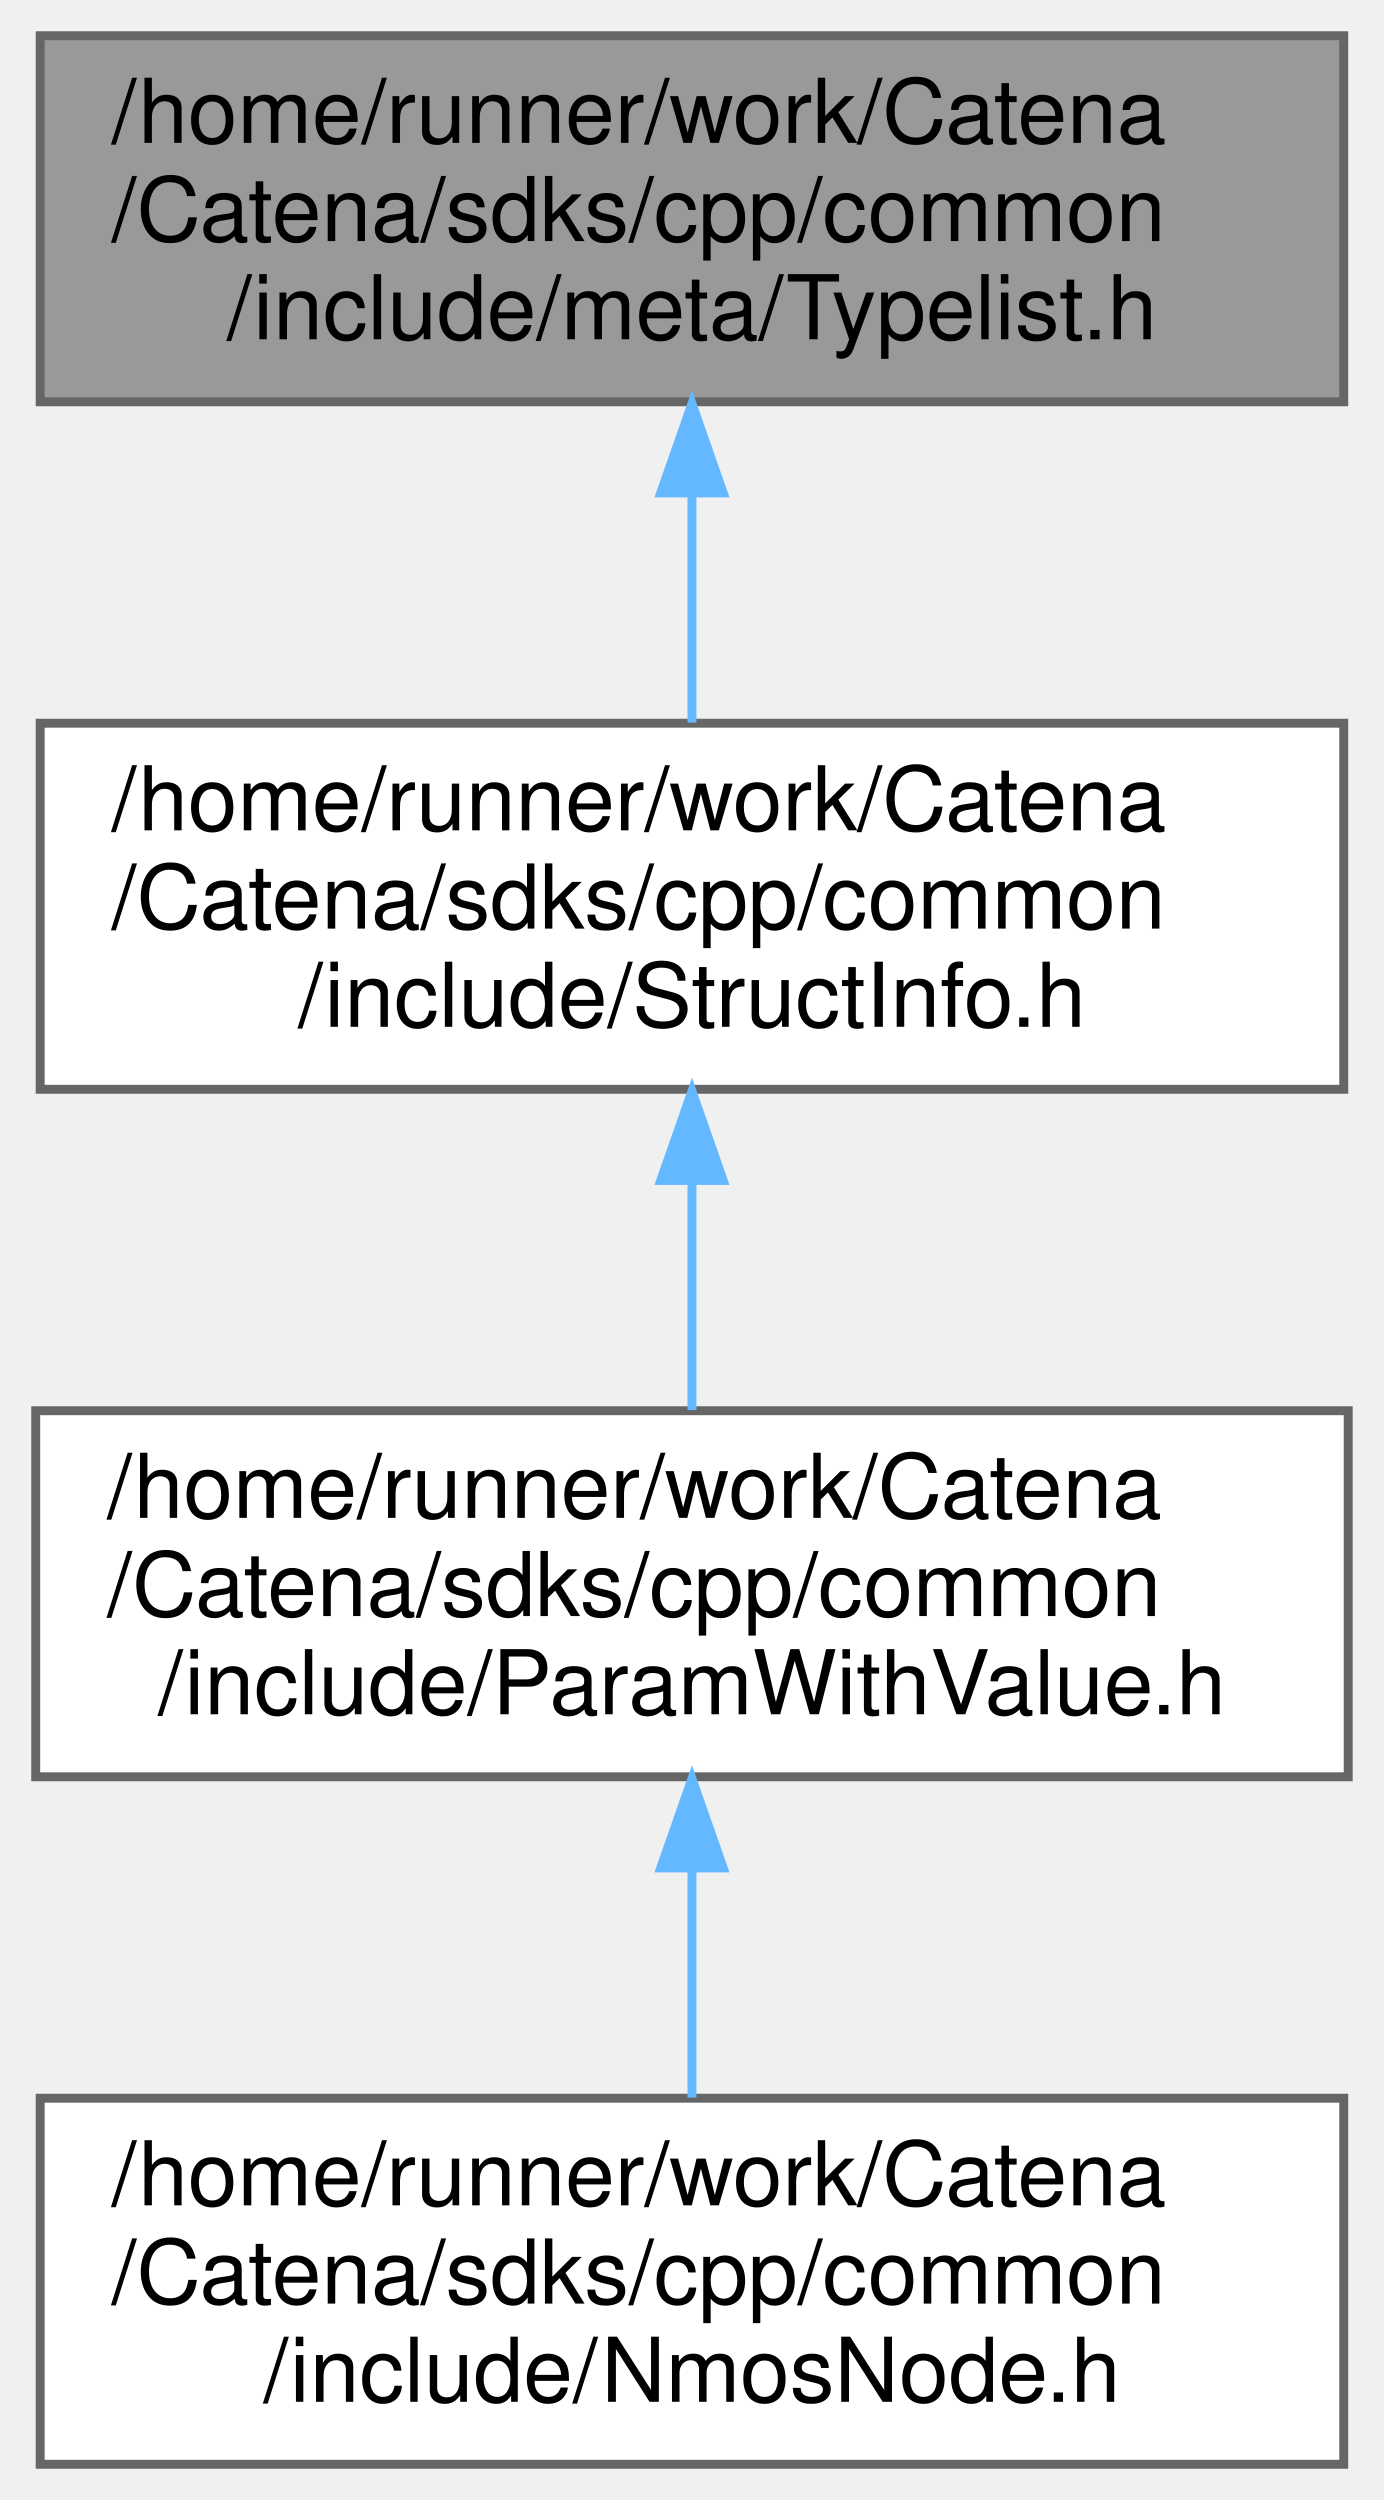
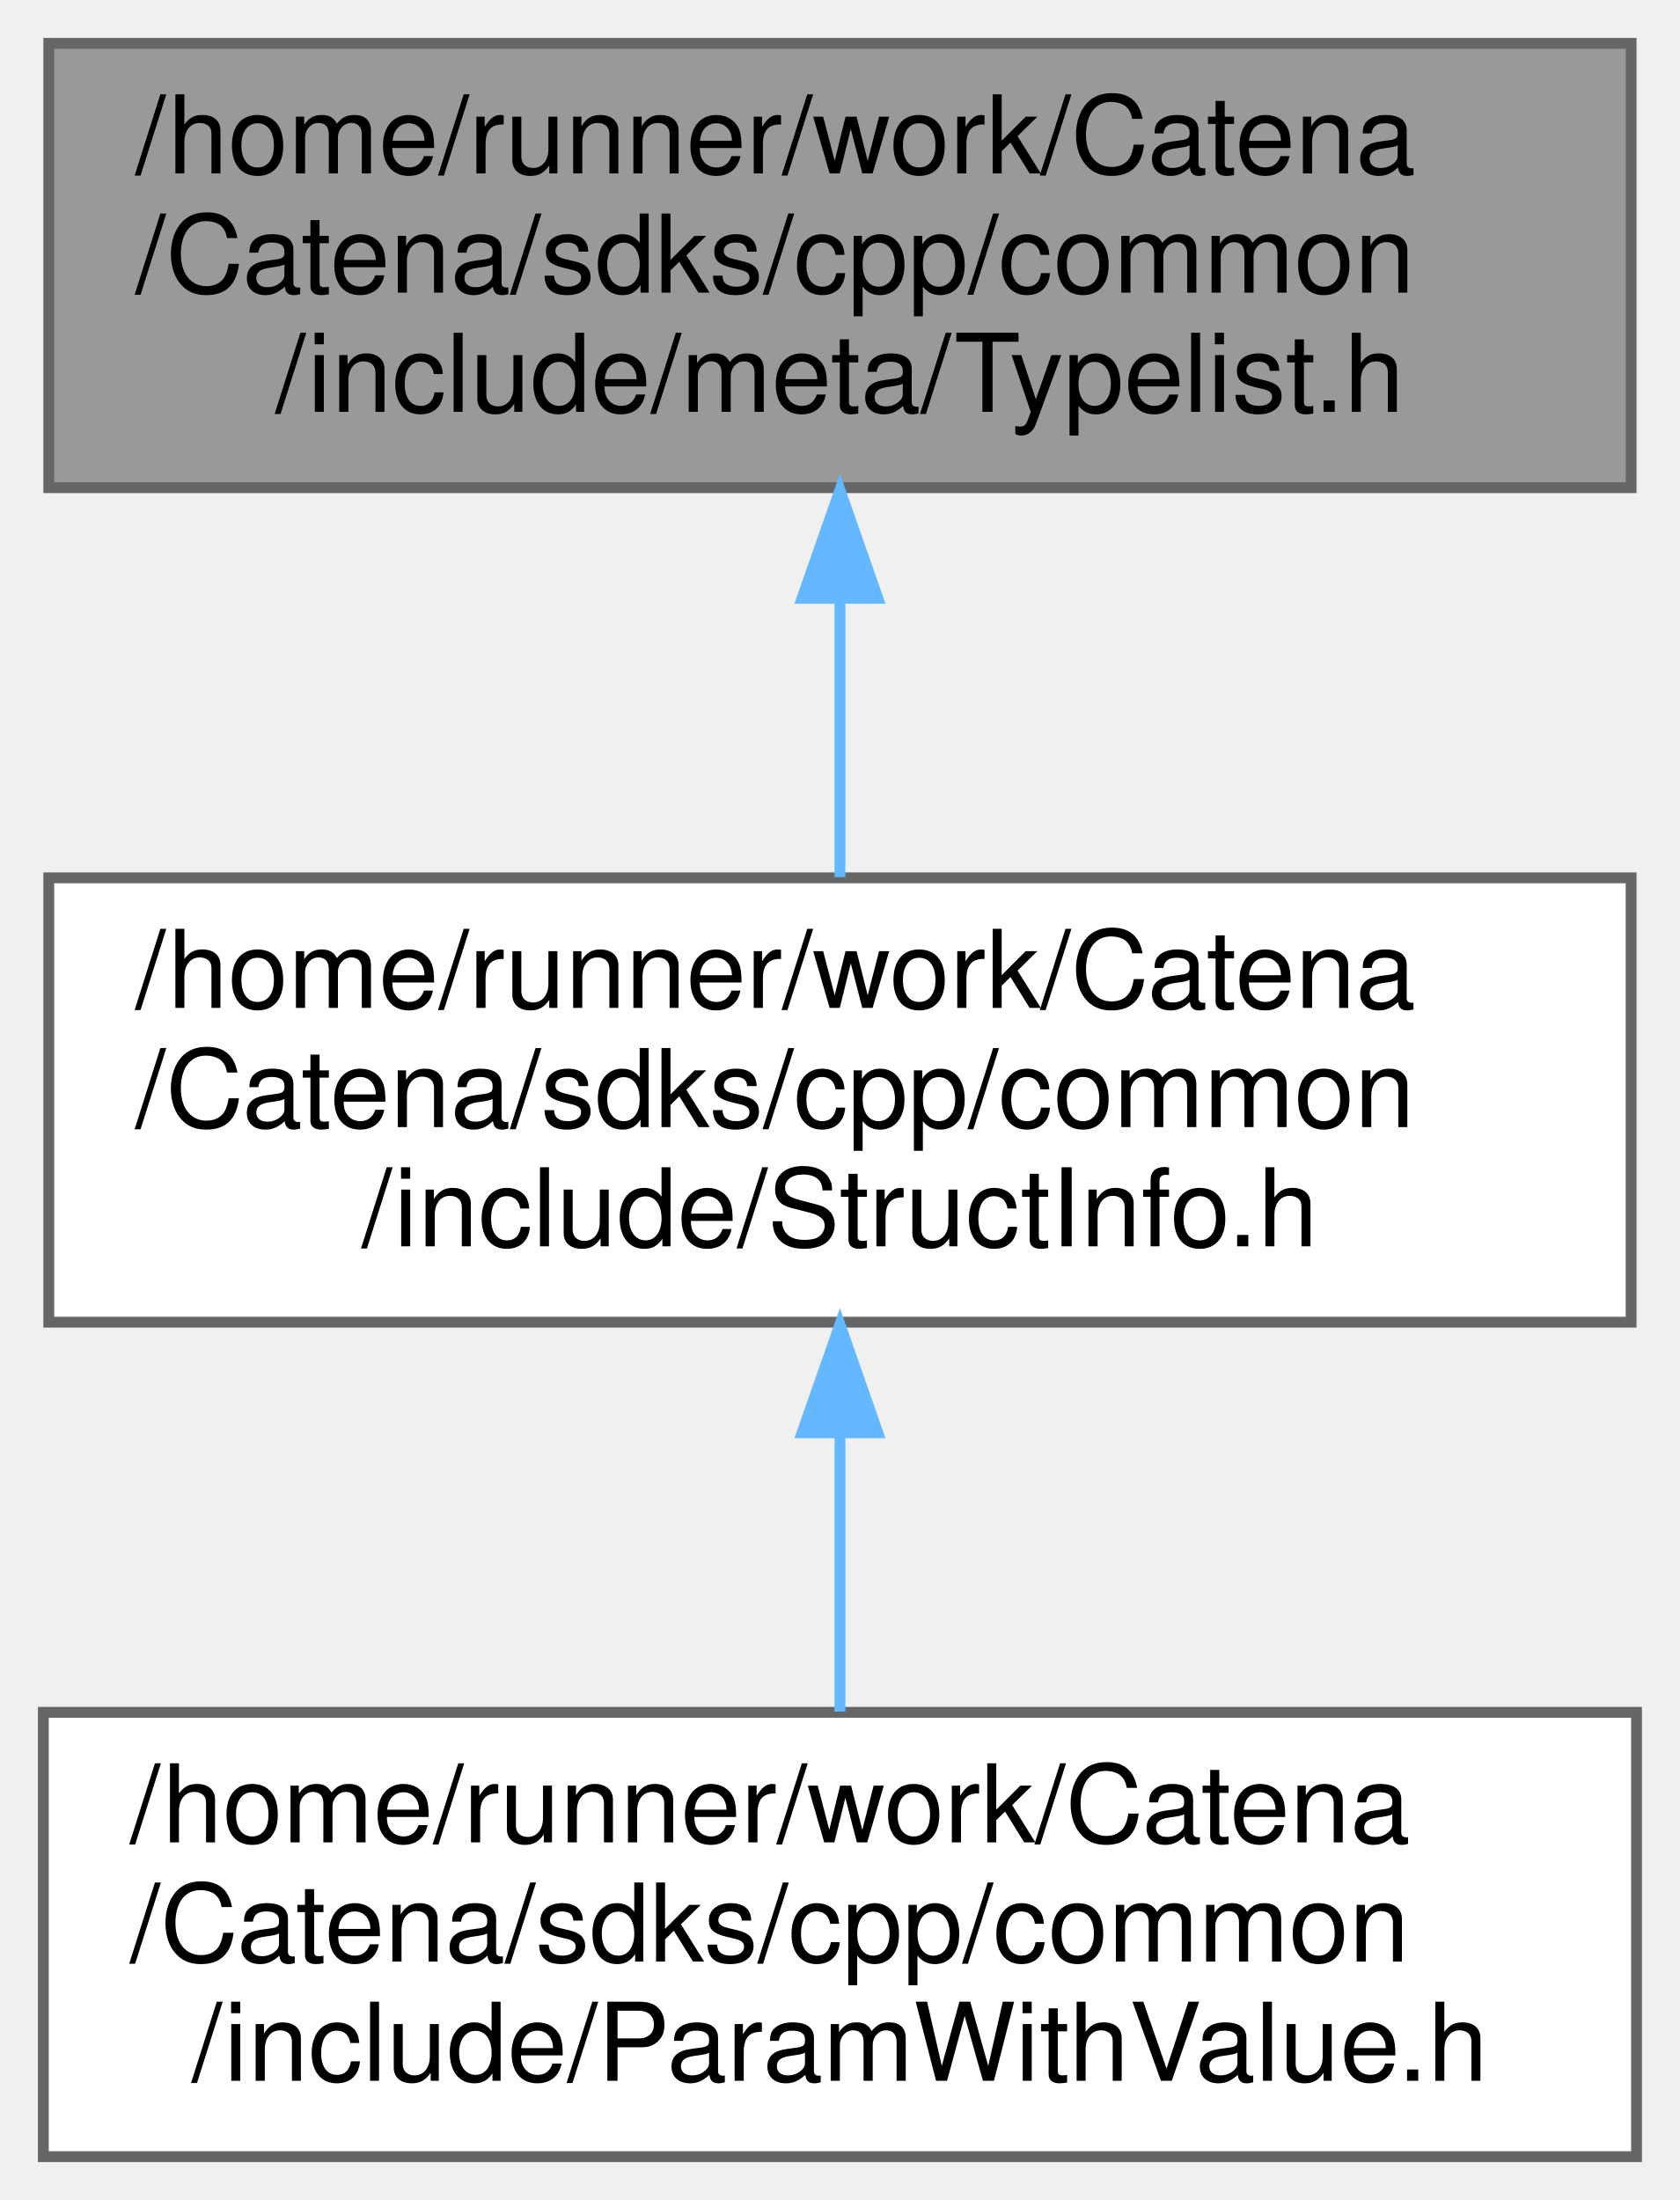
- <svg xmlns="http://www.w3.org/2000/svg" xmlns:xlink="http://www.w3.org/1999/xlink" width="155pt" height="280pt" viewBox="0.00 0.00 155.00 280.00">
-   <g id="graph0" class="graph" transform="scale(1 1) rotate(0) translate(4 276)">
+ <svg xmlns="http://www.w3.org/2000/svg" xmlns:xlink="http://www.w3.org/1999/xlink" width="155pt" height="203pt" viewBox="0.00 0.00 155.00 203.00">
+   <g id="graph0" class="graph" transform="scale(1 1) rotate(0) translate(4 199)">
    <g id="Node000001" class="node">
      <g id="a_Node000001">
        <a xlink:title="Type list meta programming.">
-           <polygon fill="#999999" stroke="#666666" points="146.5,-272 0.5,-272 0.5,-231 146.5,-231 146.5,-272" />
-           <text text-anchor="start" x="8.5" y="-260" font-family="Helvetica,sans-Serif" font-size="10.00">/home/runner/work/Catena</text>
-           <text text-anchor="start" x="8.5" y="-249" font-family="Helvetica,sans-Serif" font-size="10.00">/Catena/sdks/cpp/common</text>
-           <text text-anchor="middle" x="73.5" y="-238" font-family="Helvetica,sans-Serif" font-size="10.00">/include/meta/Typelist.h</text>
+           <polygon fill="#999999" stroke="#666666" points="146.5,-195 0.5,-195 0.5,-154 146.5,-154 146.5,-195" />
+           <text text-anchor="start" x="8.5" y="-183" font-family="Helvetica,sans-Serif" font-size="10.00">/home/runner/work/Catena</text>
+           <text text-anchor="start" x="8.5" y="-172" font-family="Helvetica,sans-Serif" font-size="10.00">/Catena/sdks/cpp/common</text>
+           <text text-anchor="middle" x="73.5" y="-161" font-family="Helvetica,sans-Serif" font-size="10.00">/include/meta/Typelist.h</text>
        </a>
      </g>
    </g>
    <g id="Node000002" class="node">
      <g id="a_Node000002">
        <a xlink:href="StructInfo_8h.html" target="_top" xlink:title="Structured data serialization and deserialization to protobuf.">
-           <polygon fill="white" stroke="#666666" points="146.5,-195 0.5,-195 0.5,-154 146.5,-154 146.5,-195" />
-           <text text-anchor="start" x="8.5" y="-183" font-family="Helvetica,sans-Serif" font-size="10.00">/home/runner/work/Catena</text>
-           <text text-anchor="start" x="8.5" y="-172" font-family="Helvetica,sans-Serif" font-size="10.00">/Catena/sdks/cpp/common</text>
-           <text text-anchor="middle" x="73.5" y="-161" font-family="Helvetica,sans-Serif" font-size="10.00">/include/StructInfo.h</text>
+           <polygon fill="white" stroke="#666666" points="146.5,-118 0.5,-118 0.5,-77 146.5,-77 146.5,-118" />
+           <text text-anchor="start" x="8.5" y="-106" font-family="Helvetica,sans-Serif" font-size="10.00">/home/runner/work/Catena</text>
+           <text text-anchor="start" x="8.5" y="-95" font-family="Helvetica,sans-Serif" font-size="10.00">/Catena/sdks/cpp/common</text>
+           <text text-anchor="middle" x="73.5" y="-84" font-family="Helvetica,sans-Serif" font-size="10.00">/include/StructInfo.h</text>
        </a>
      </g>
    </g>
    <g id="edge1_Node000001_Node000002" class="edge">
      <g id="a_edge1_Node000001_Node000002">
        <a xlink:title=" ">
-           <path fill="none" stroke="#63b8ff" d="M73.5,-220.69C73.5,-212.08 73.5,-202.9 73.5,-195.07" />
-           <polygon fill="#63b8ff" stroke="#63b8ff" points="70,-220.79 73.5,-230.79 77,-220.79 70,-220.79" />
+           <path fill="none" stroke="#63b8ff" d="M73.5,-143.69C73.5,-135.08 73.5,-125.9 73.5,-118.07" />
+           <polygon fill="#63b8ff" stroke="#63b8ff" points="70,-143.79 73.5,-153.79 77,-143.79 70,-143.79" />
        </a>
      </g>
    </g>
    <g id="Node000003" class="node">
      <g id="a_Node000003">
        <a xlink:href="ParamWithValue_8h.html" target="_top" xlink:title="Interface for acessing parameter values.">
-           <polygon fill="white" stroke="#666666" points="147,-118 0,-118 0,-77 147,-77 147,-118" />
-           <text text-anchor="start" x="8" y="-106" font-family="Helvetica,sans-Serif" font-size="10.00">/home/runner/work/Catena</text>
-           <text text-anchor="start" x="8" y="-95" font-family="Helvetica,sans-Serif" font-size="10.00">/Catena/sdks/cpp/common</text>
-           <text text-anchor="middle" x="73.5" y="-84" font-family="Helvetica,sans-Serif" font-size="10.00">/include/ParamWithValue.h</text>
+           <polygon fill="white" stroke="#666666" points="147,-41 0,-41 0,0 147,0 147,-41" />
+           <text text-anchor="start" x="8" y="-29" font-family="Helvetica,sans-Serif" font-size="10.00">/home/runner/work/Catena</text>
+           <text text-anchor="start" x="8" y="-18" font-family="Helvetica,sans-Serif" font-size="10.00">/Catena/sdks/cpp/common</text>
+           <text text-anchor="middle" x="73.5" y="-7" font-family="Helvetica,sans-Serif" font-size="10.00">/include/ParamWithValue.h</text>
        </a>
      </g>
    </g>
    <g id="edge2_Node000002_Node000003" class="edge">
      <g id="a_edge2_Node000002_Node000003">
-         <a xlink:title=" ">
-           <path fill="none" stroke="#63b8ff" d="M73.5,-143.69C73.5,-135.08 73.5,-125.9 73.5,-118.07" />
-           <polygon fill="#63b8ff" stroke="#63b8ff" points="70,-143.79 73.5,-153.79 77,-143.79 70,-143.79" />
-         </a>
-       </g>
-     </g>
-     <g id="Node000004" class="node">
-       <g id="a_Node000004">
-         <a xlink:href="NmosNode_8h_source.html" target="_top" xlink:title=" ">
-           <polygon fill="white" stroke="#666666" points="146.5,-41 0.5,-41 0.5,0 146.5,0 146.5,-41" />
-           <text text-anchor="start" x="8.5" y="-29" font-family="Helvetica,sans-Serif" font-size="10.00">/home/runner/work/Catena</text>
-           <text text-anchor="start" x="8.5" y="-18" font-family="Helvetica,sans-Serif" font-size="10.00">/Catena/sdks/cpp/common</text>
-           <text text-anchor="middle" x="73.5" y="-7" font-family="Helvetica,sans-Serif" font-size="10.00">/include/NmosNode.h</text>
-         </a>
-       </g>
-     </g>
-     <g id="edge3_Node000003_Node000004" class="edge">
-       <g id="a_edge3_Node000003_Node000004">
        <a xlink:title=" ">
          <path fill="none" stroke="#63b8ff" d="M73.5,-66.69C73.5,-58.08 73.5,-48.9 73.5,-41.07" />
          <polygon fill="#63b8ff" stroke="#63b8ff" points="70,-66.79 73.5,-76.79 77,-66.79 70,-66.79" />
        </a>
      </g>
    </g>
  </g>
</svg>
